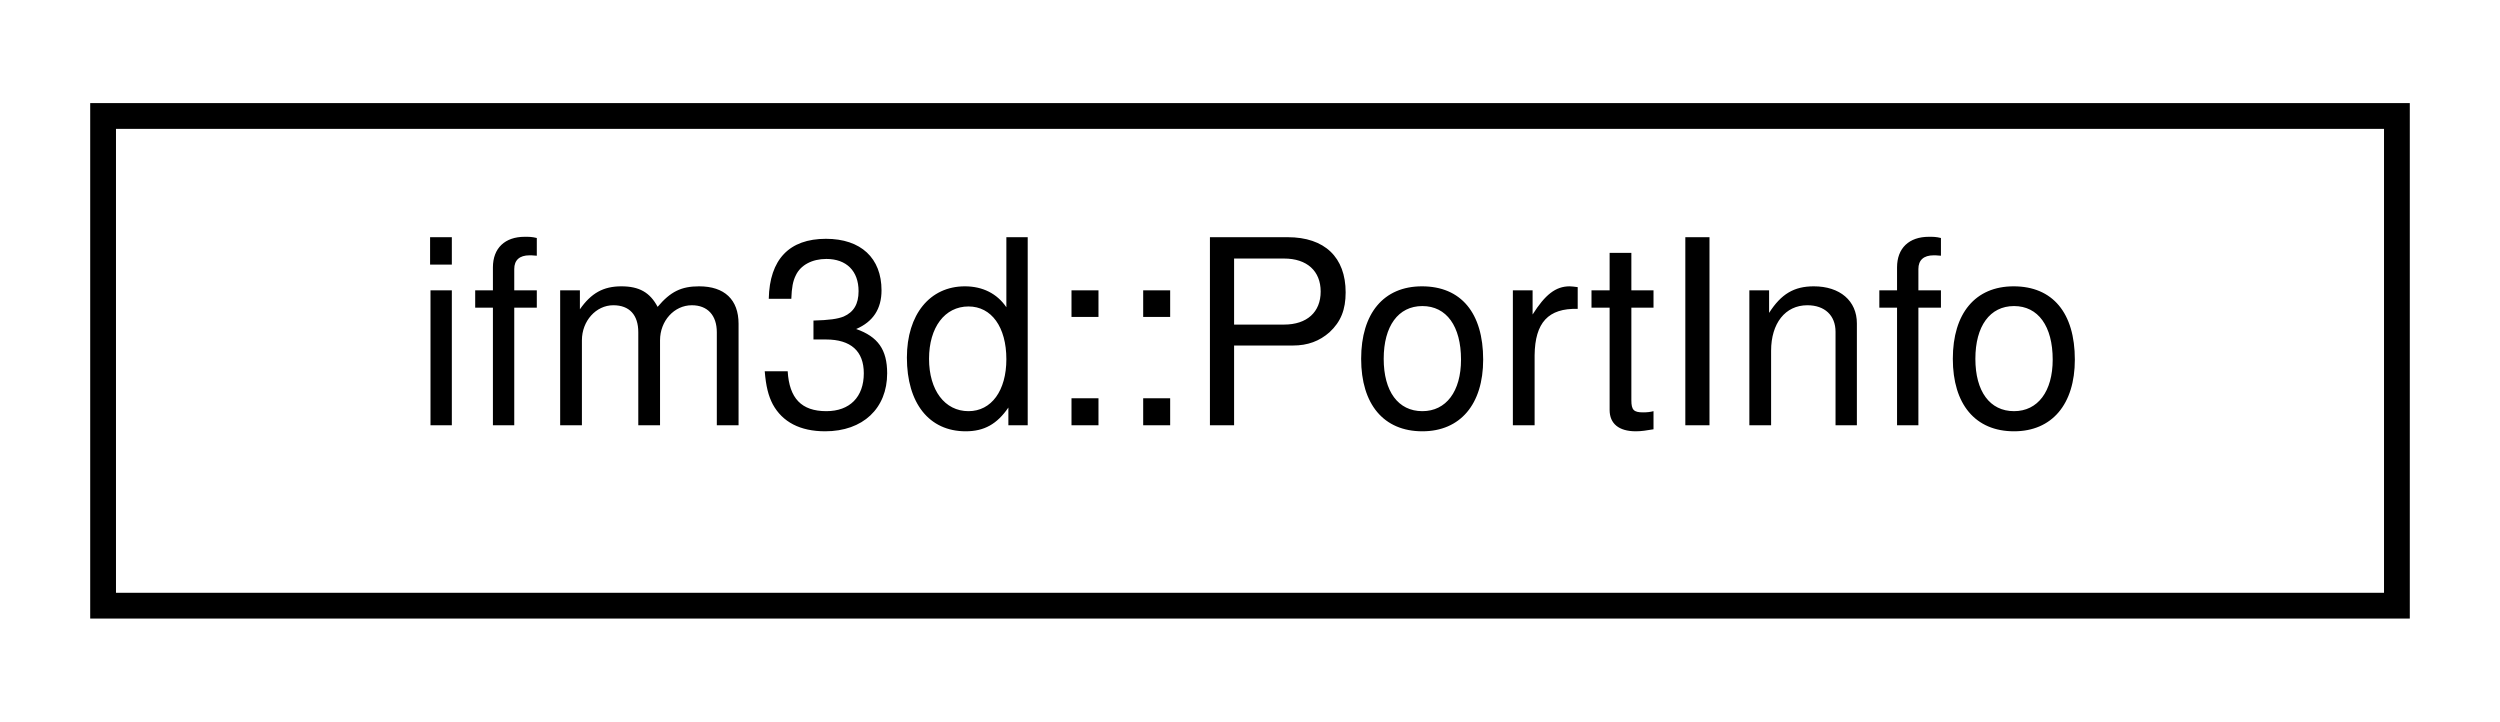
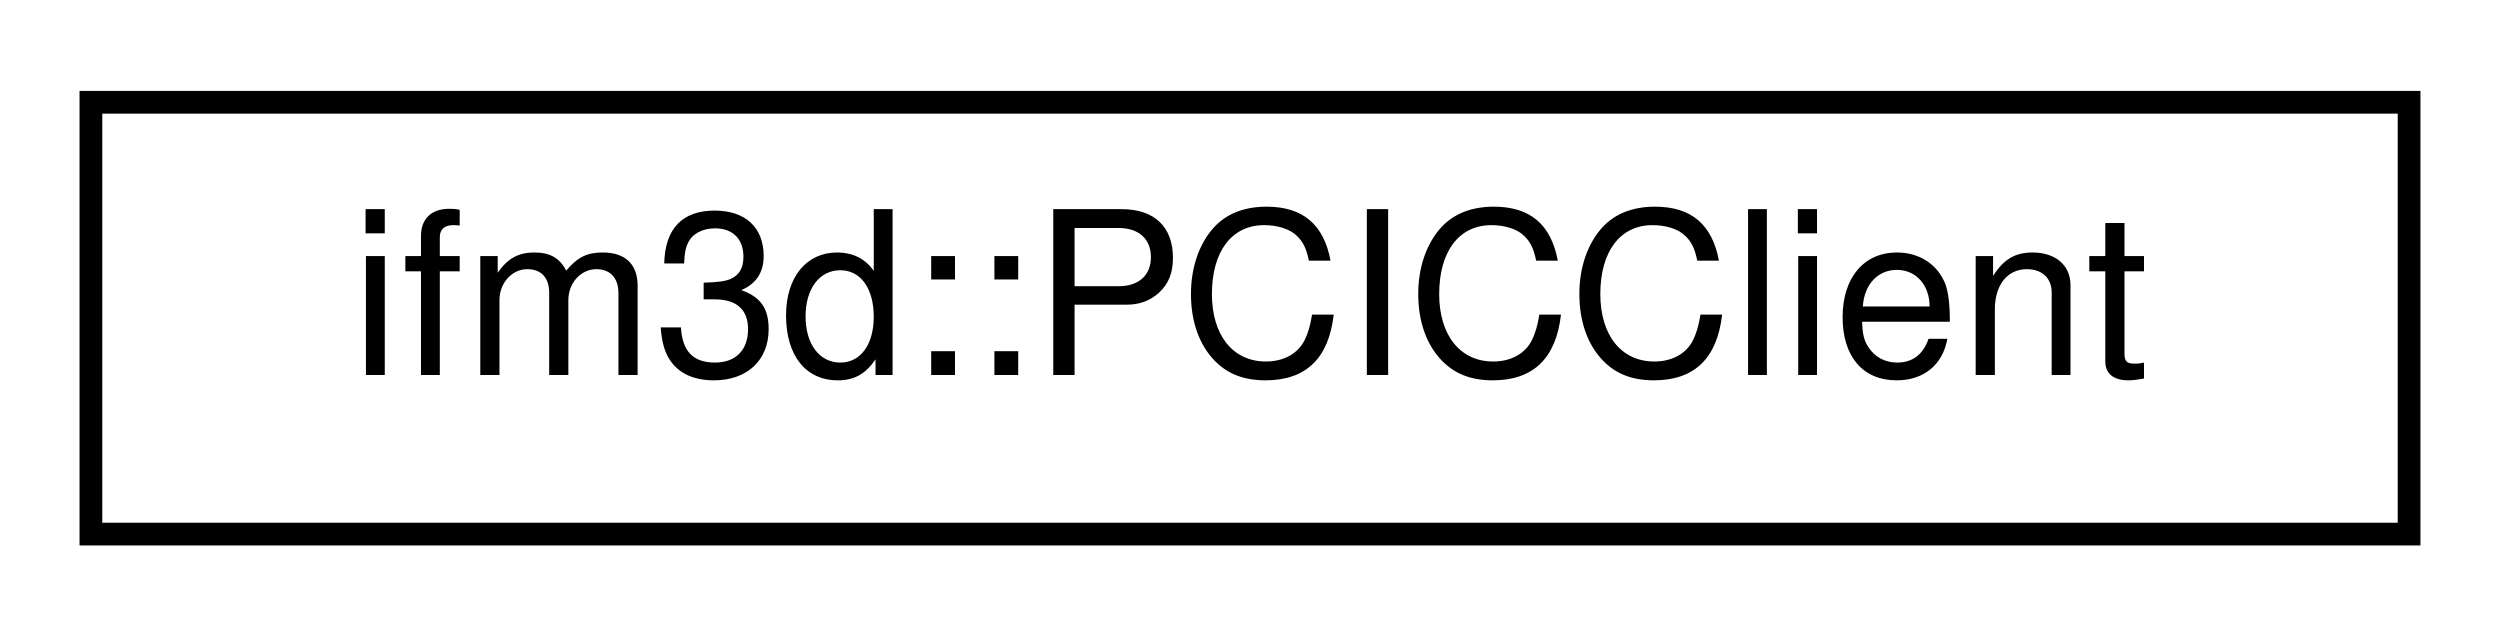
- <svg xmlns="http://www.w3.org/2000/svg" xmlns:xlink="http://www.w3.org/1999/xlink" width="97pt" height="28pt" viewBox="0.00 0.00 97.00 28.00">
+ <svg xmlns="http://www.w3.org/2000/svg" xmlns:xlink="http://www.w3.org/1999/xlink" width="110pt" height="28pt" viewBox="0.00 0.00 110.00 28.00">
  <g id="graph0" class="graph" transform="scale(1 1) rotate(0) translate(4 24)">
    <g id="node1" class="node">
      <g id="a_node1">
-         <a xlink:href="structifm3d_1_1PortInfo.html" target="_top" xlink:title=" ">
-           <polygon fill="none" stroke="black" points="0,-0.5 0,-19.5 89,-19.5 89,-0.5 0,-0.5" />
-           <text text-anchor="middle" x="44.5" y="-7.5" font-family="Helvetica,sans-Serif" font-size="10.00">ifm3d::PortInfo</text>
+         <a xlink:href="classifm3d_1_1PCICClient.html" target="_top" xlink:title="The PCICClient is a class that, when given access to an ifm3d::Camera::Ptr, it provides unbuffered co...">
+           <polygon fill="none" stroke="black" points="0,-0.5 0,-19.5 102,-19.5 102,-0.5 0,-0.5" />
+           <text text-anchor="middle" x="51" y="-7.5" font-family="Helvetica,sans-Serif" font-size="10.00">ifm3d::PCICClient</text>
        </a>
      </g>
    </g>
  </g>
</svg>
